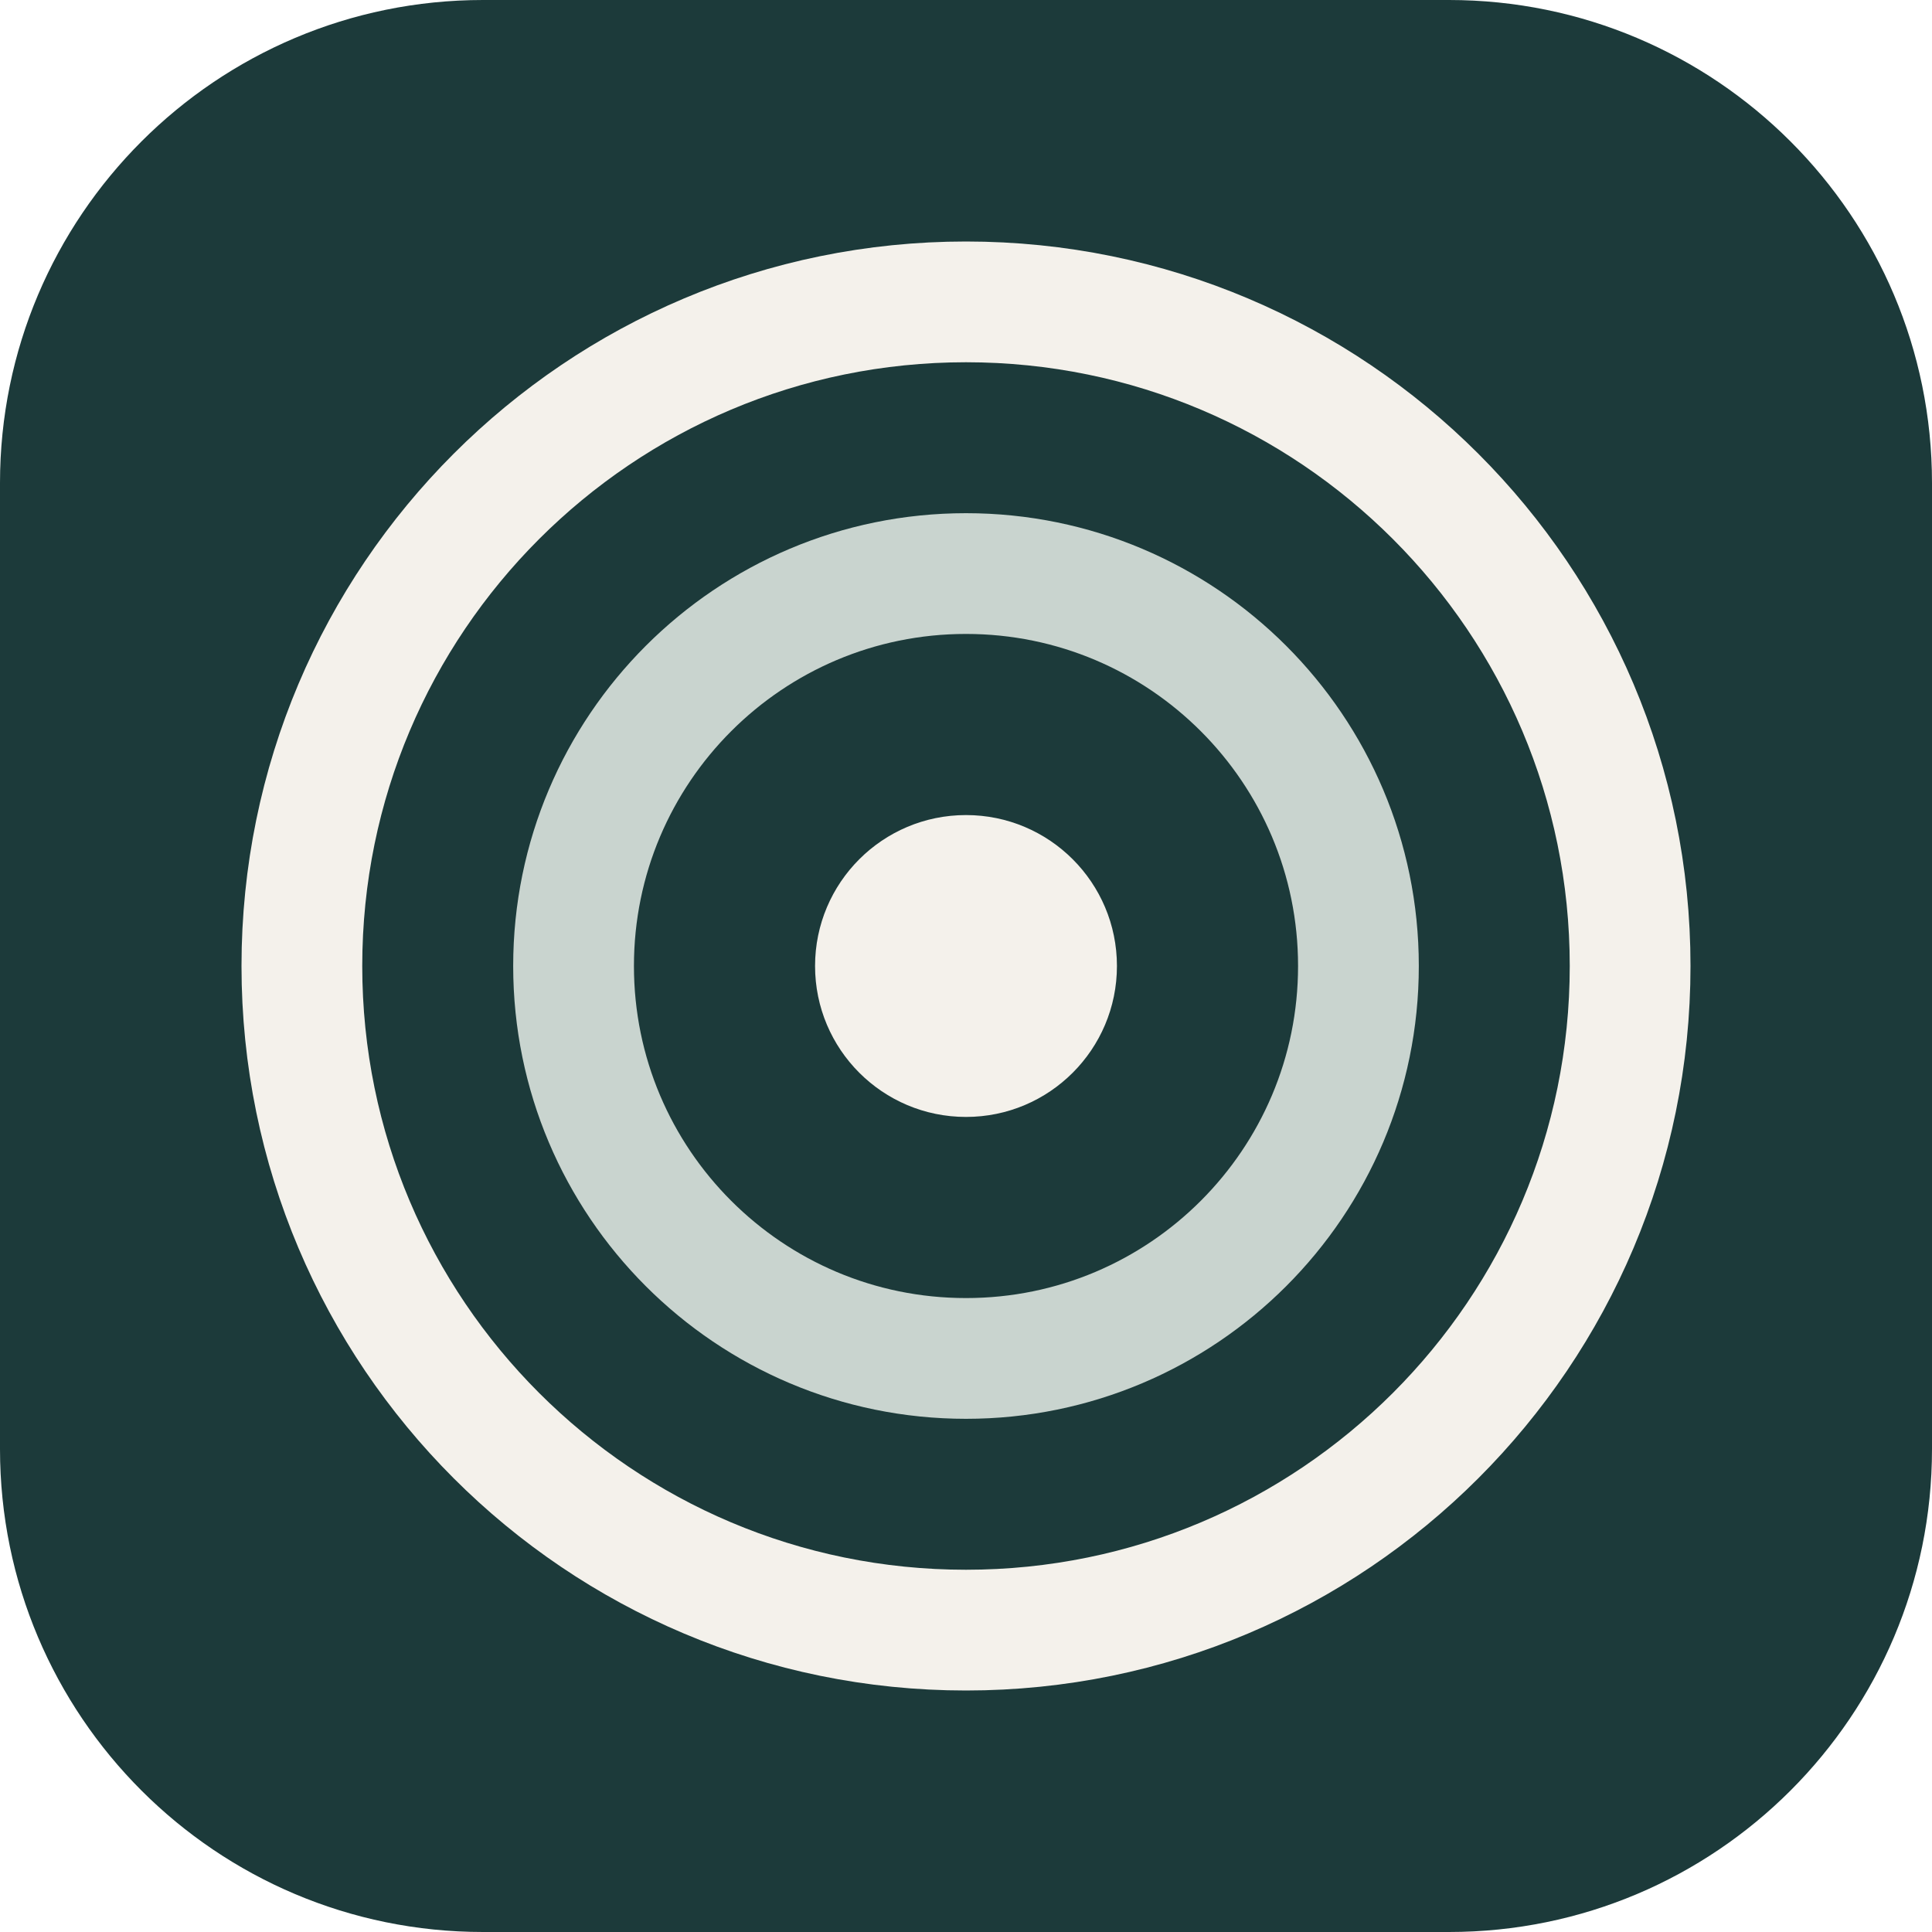
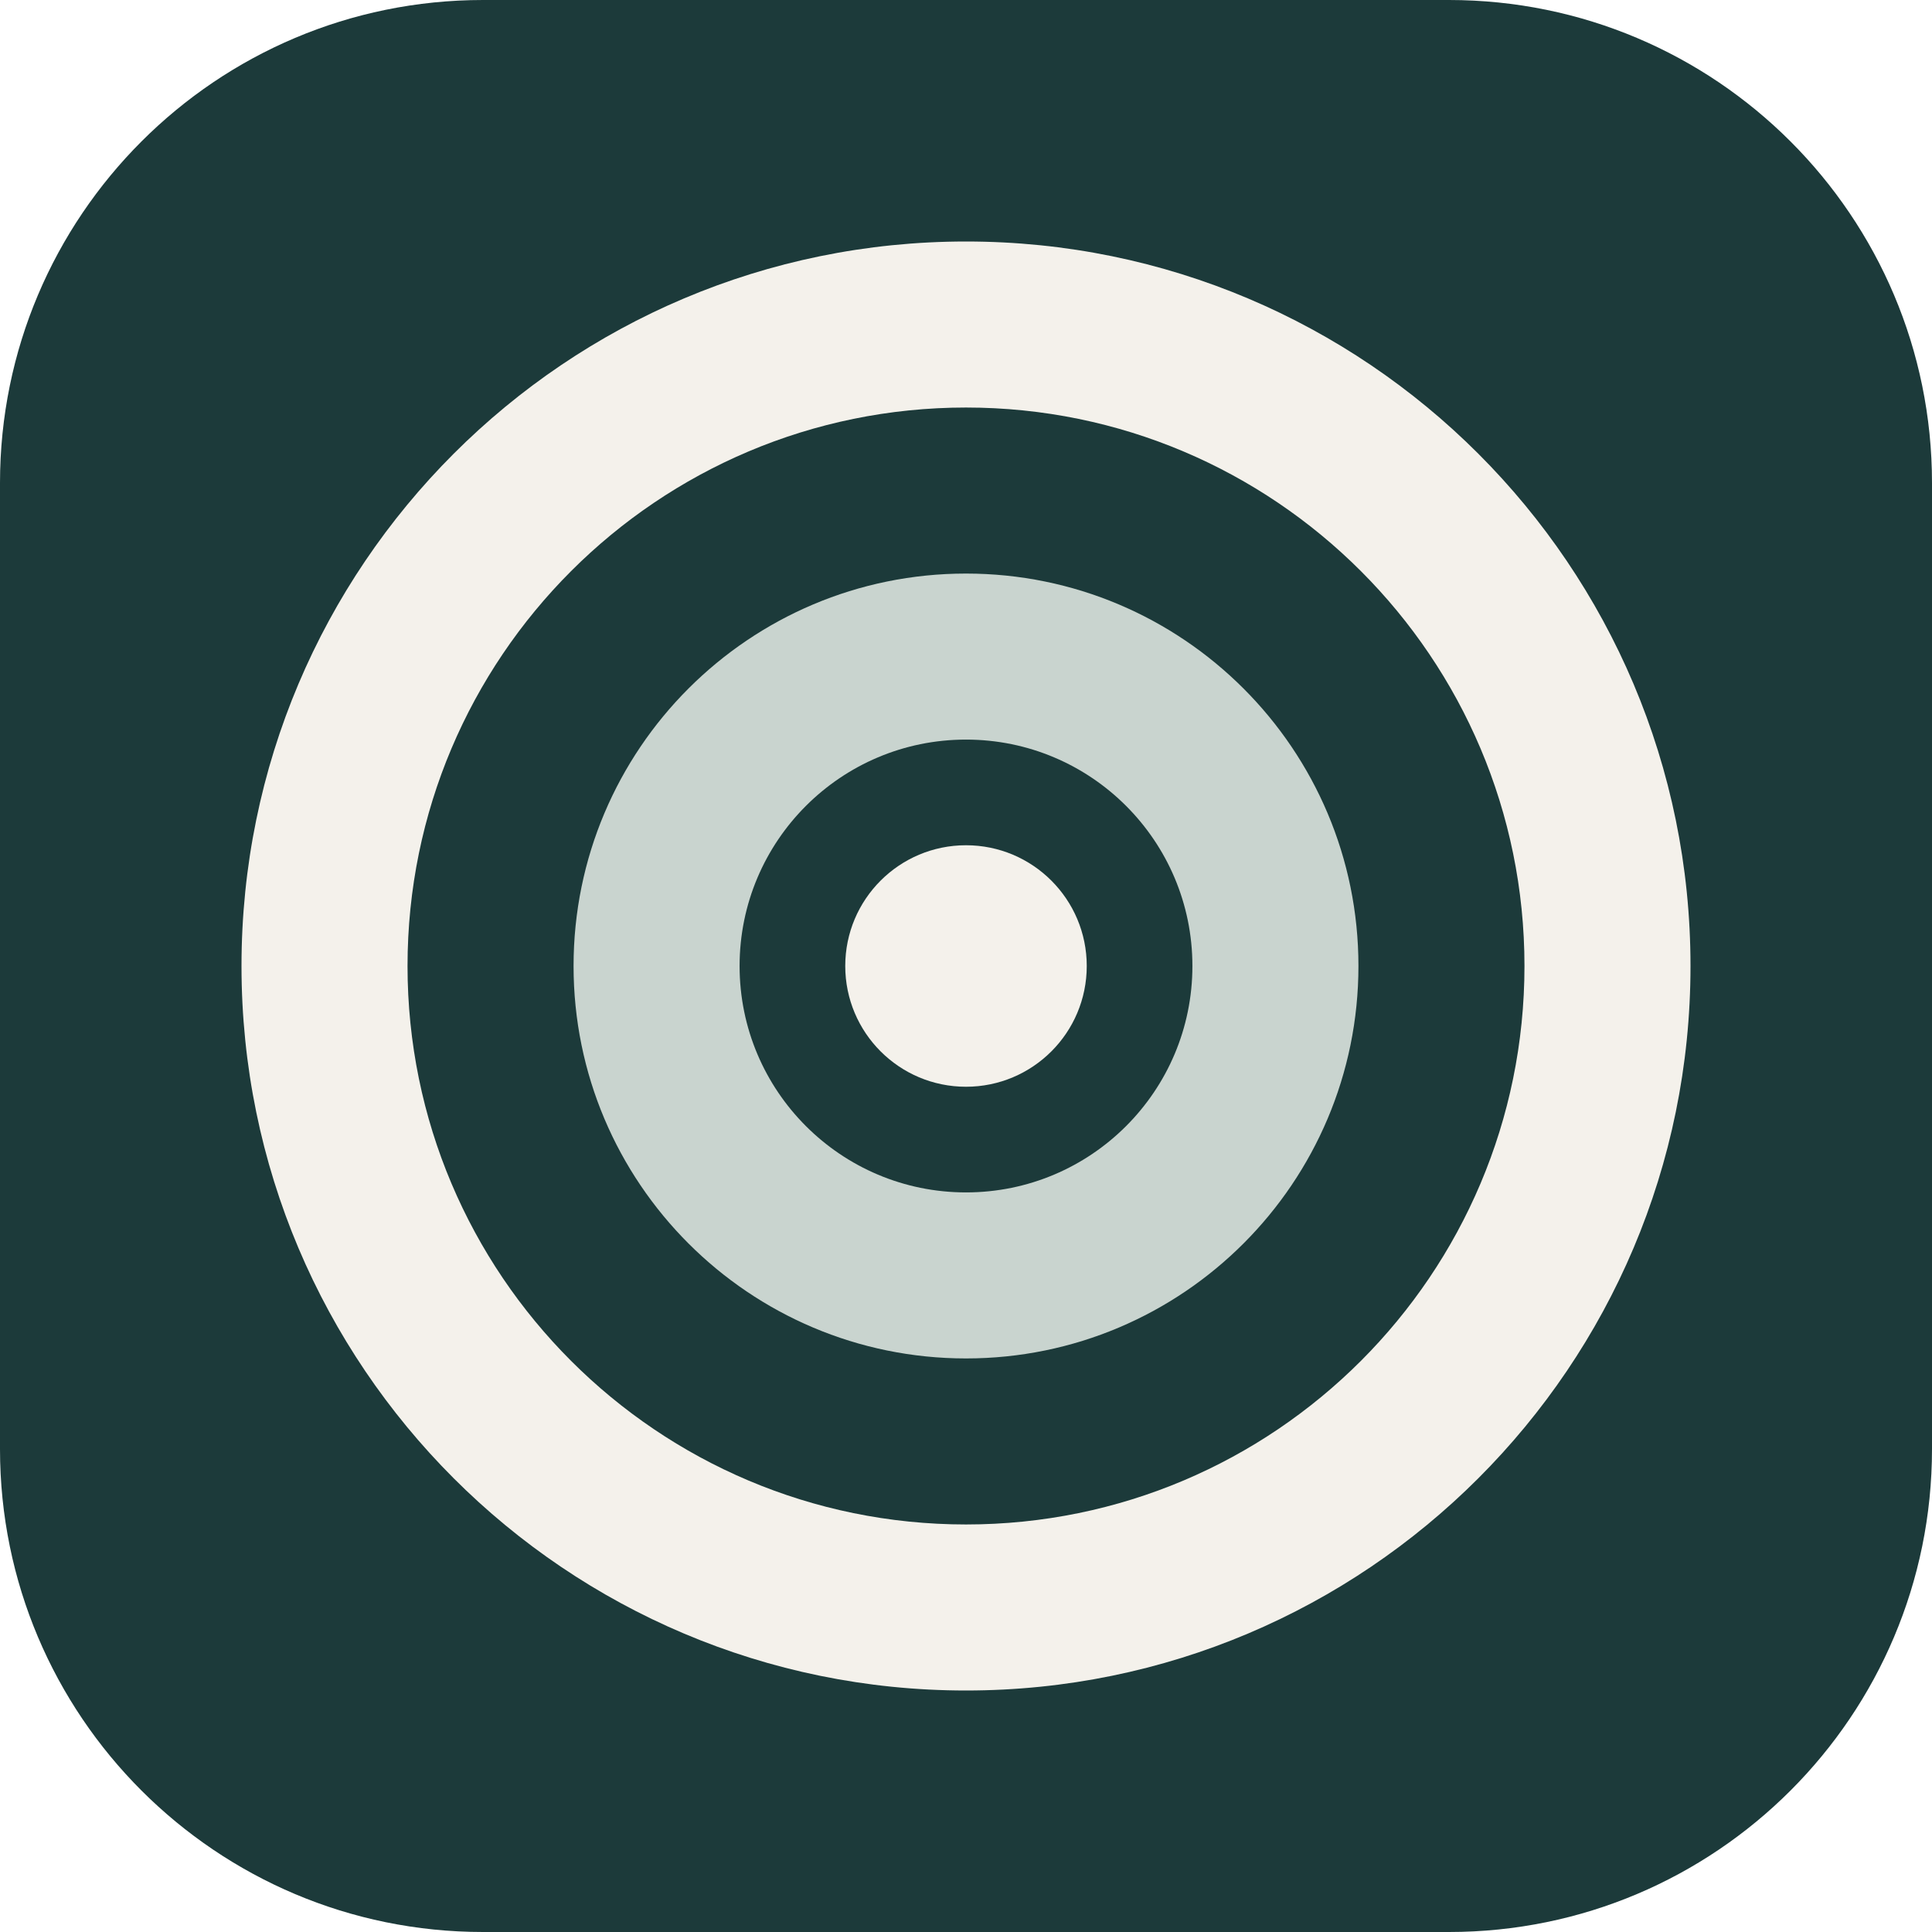
- <svg xmlns="http://www.w3.org/2000/svg" viewBox="0 0 32 32">
+ <svg xmlns="http://www.w3.org/2000/svg" viewBox="0 0 32 32" width="32" height="32">
  <rect width="32" height="32" rx="8" fill="#1c3a3a" />
-   <circle cx="16" cy="16" r="11" fill="none" stroke="#f4f1eb" stroke-width="2" />
-   <circle cx="16" cy="16" r="6.5" fill="none" stroke="#c9d4cf" stroke-width="2" />
-   <circle cx="16" cy="16" r="2.5" fill="#f4f1eb" />
+   <circle cx="16" cy="16" r="12" fill="#f4f1eb" />
+   <circle cx="16" cy="16" r="9.25" fill="#1c3a3a" />
+   <circle cx="16" cy="16" r="6.5" fill="#c9d4cf" />
+   <circle cx="16" cy="16" r="3.75" fill="#1c3a3a" />
+   <circle cx="16" cy="16" r="2" fill="#f4f1eb" />
</svg>
